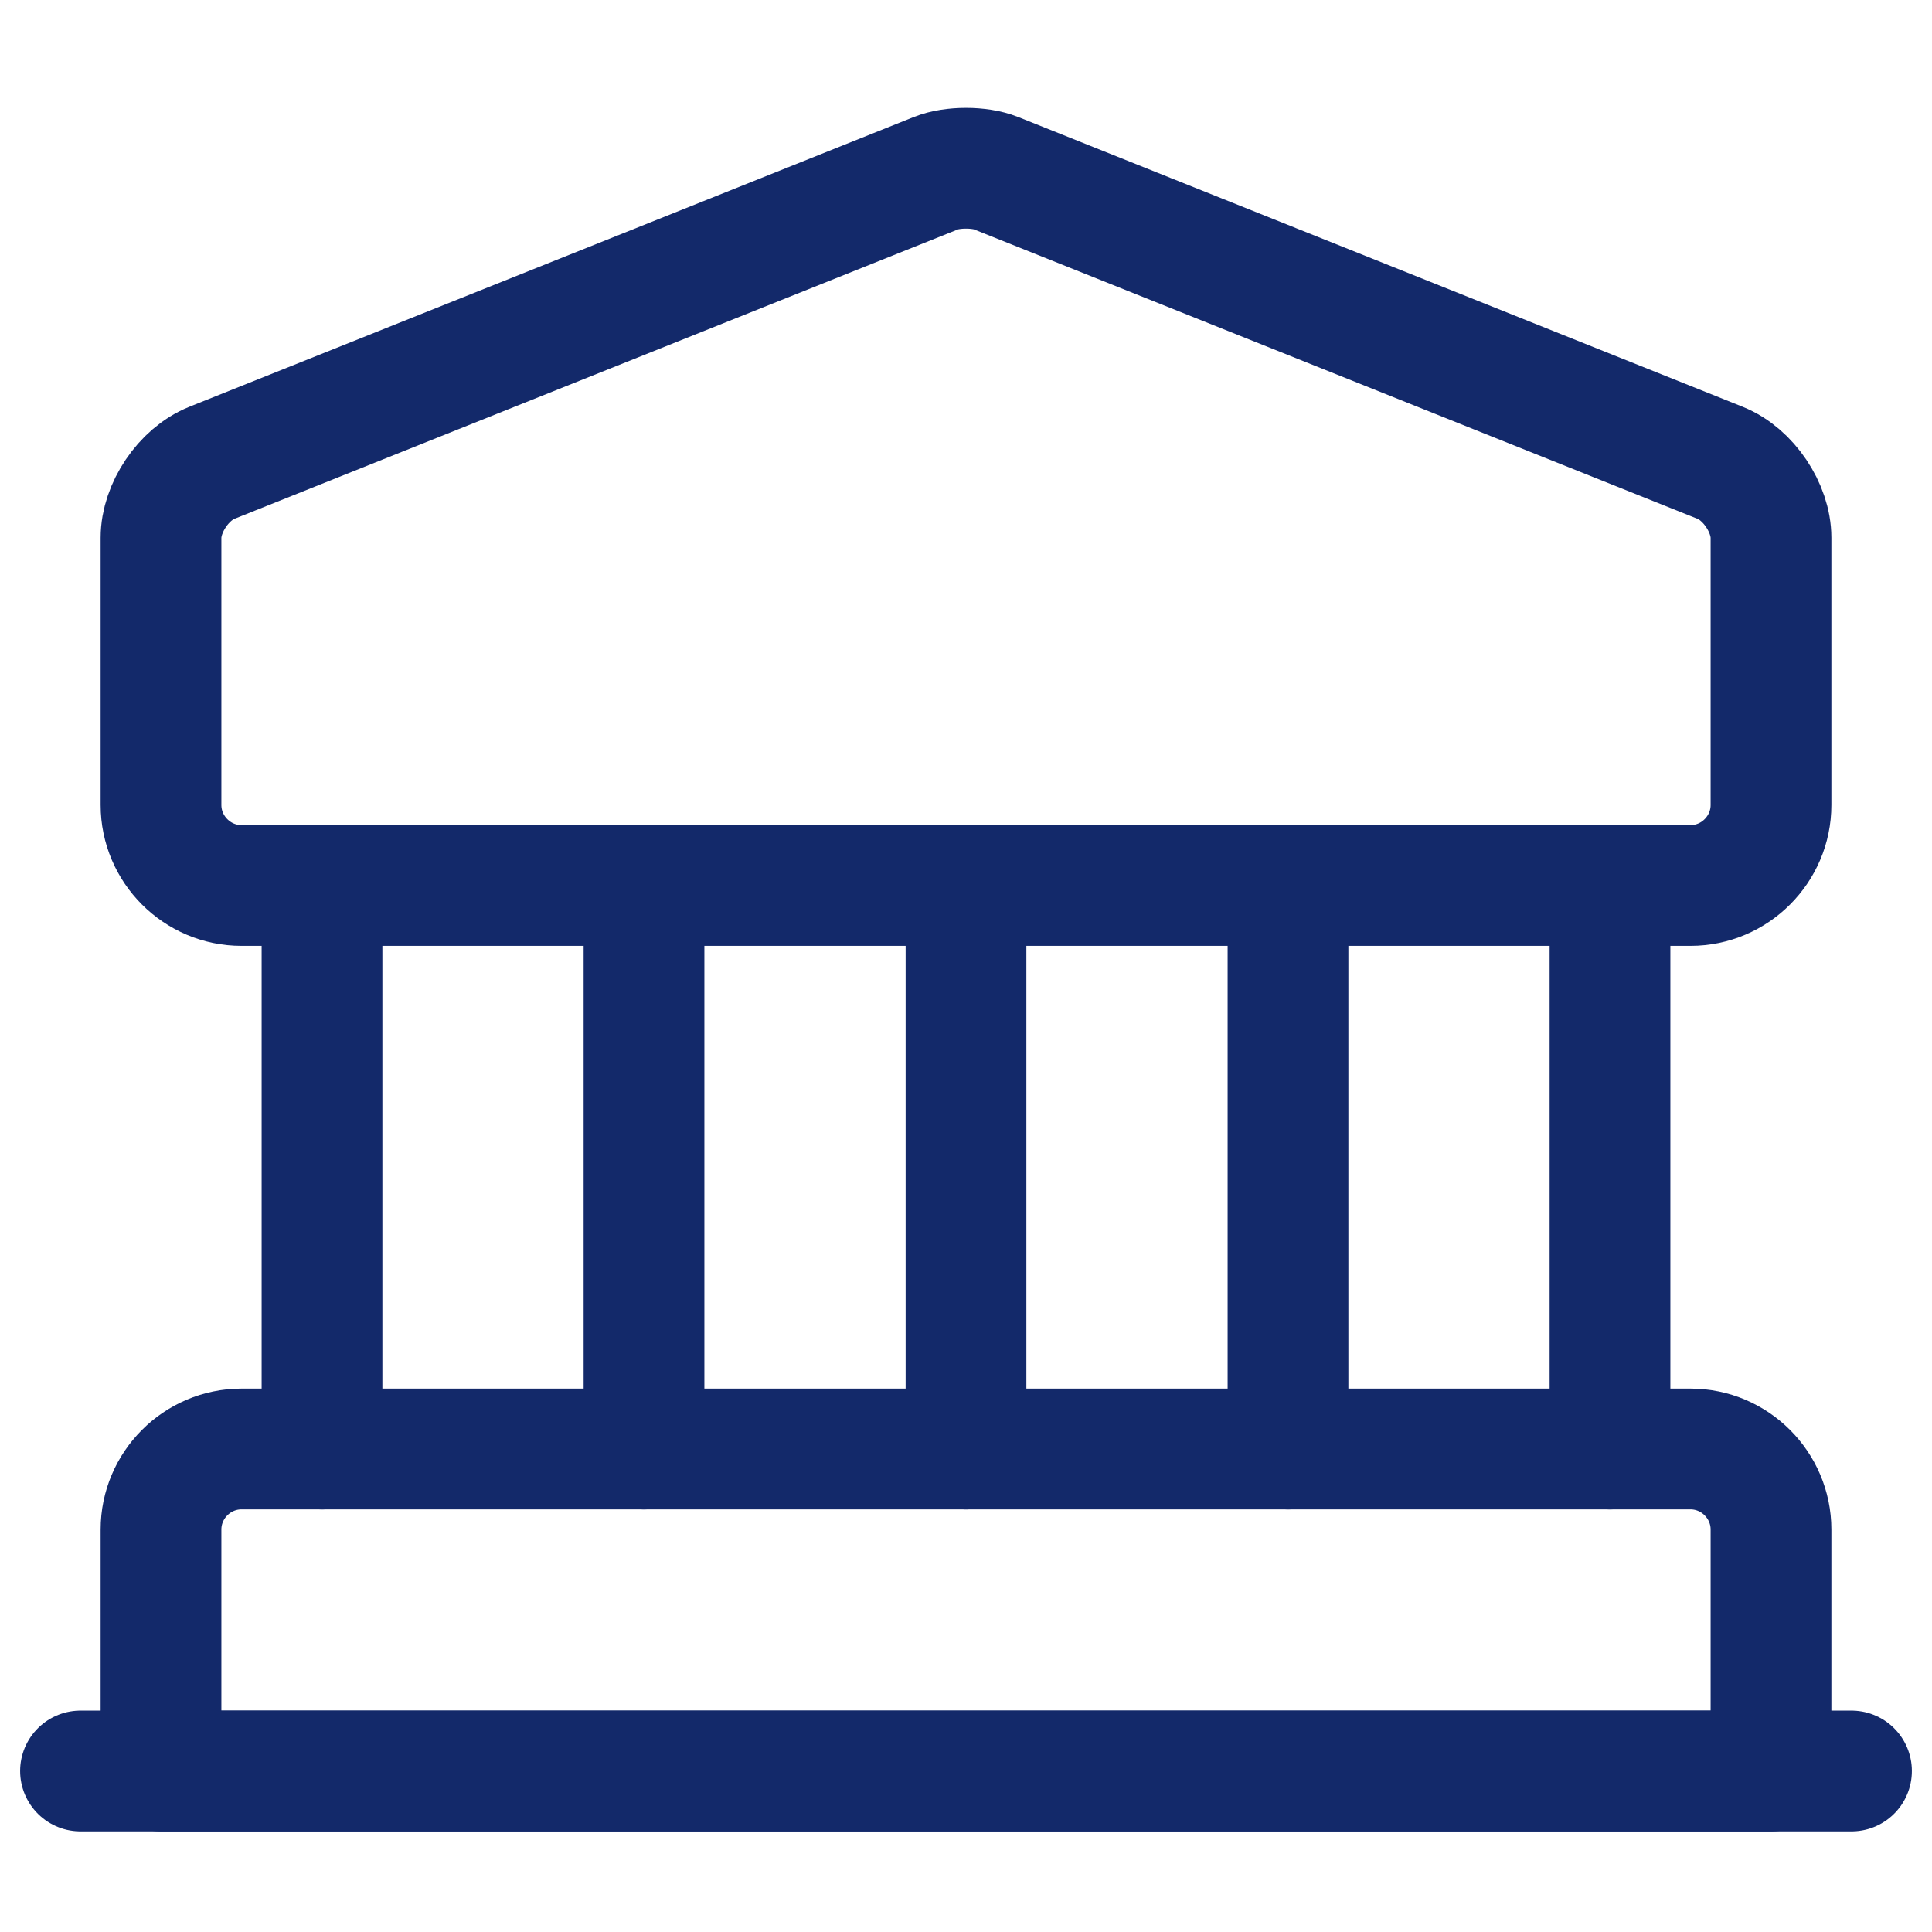
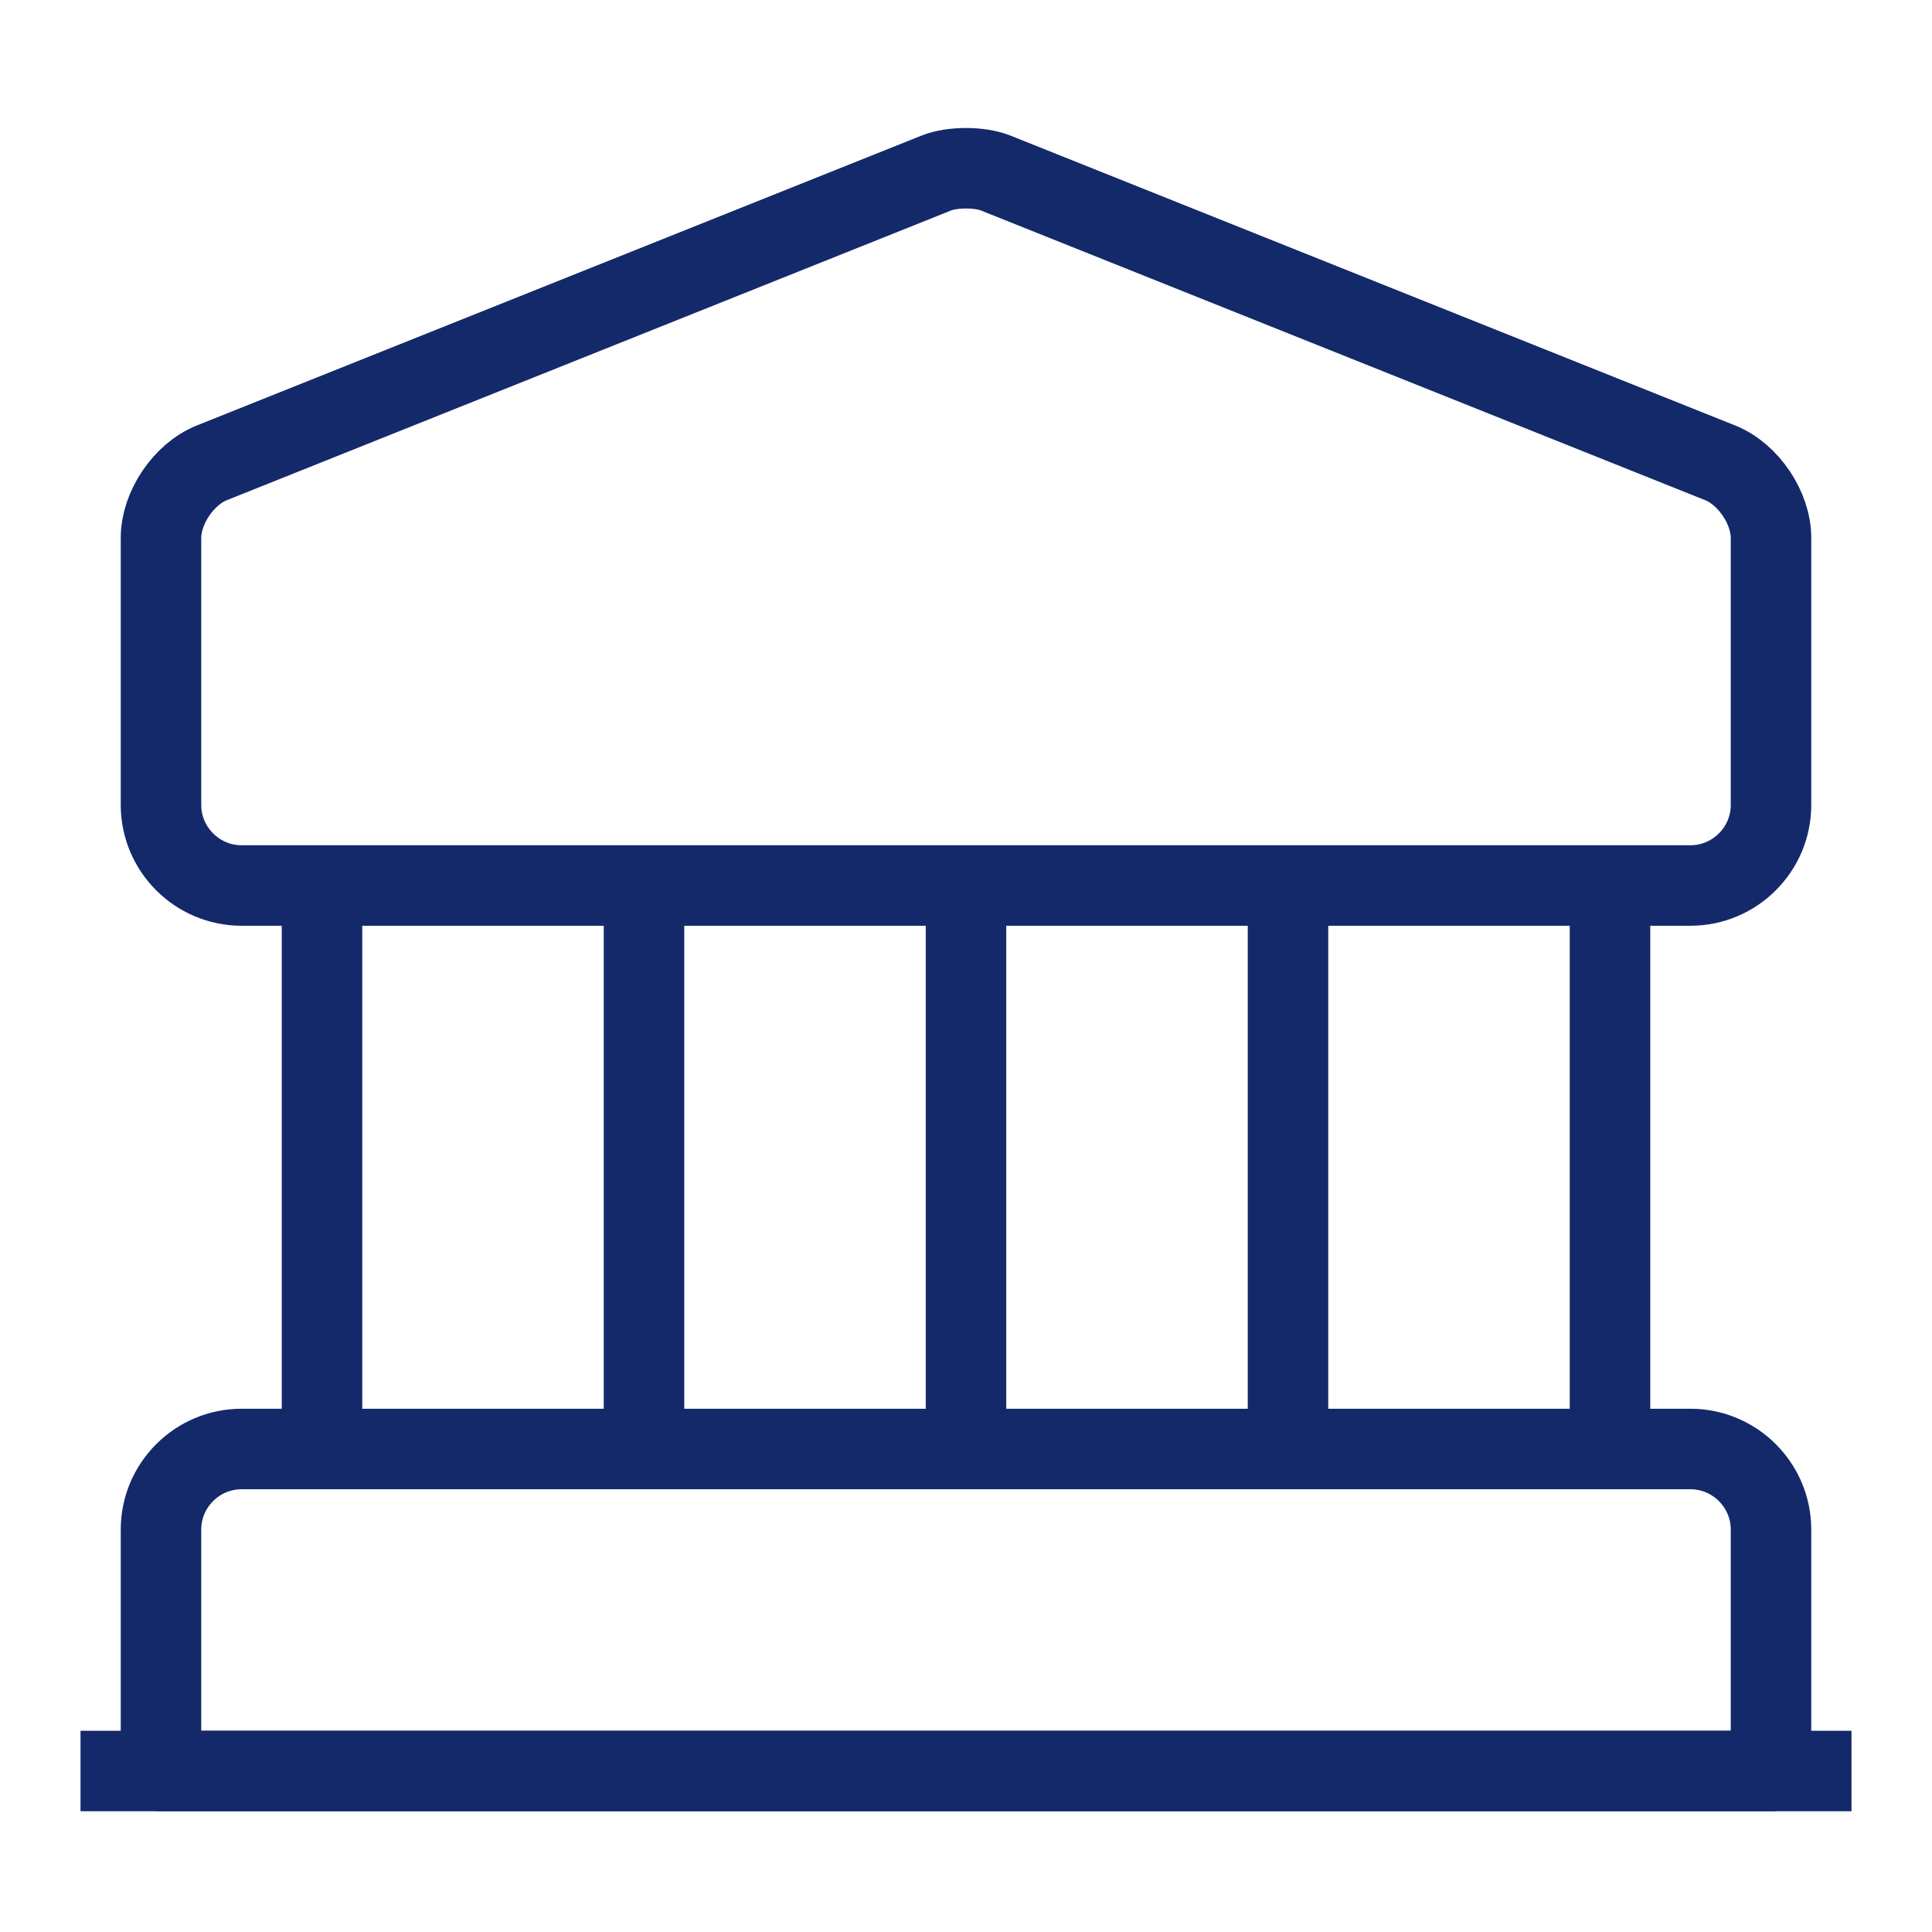
<svg xmlns="http://www.w3.org/2000/svg" width="24" height="24" viewBox="0 0 24 24" fill="none">
  <g id="vuesax/linear/bank">
    <g id="bank">
-       <path id="Vector" d="M12.37 2.15L21.37 5.75C21.72 5.89 22 6.31 22 6.68V10C22 10.55 21.55 11 21 11H3C2.45 11 2 10.55 2 10V6.68C2 6.31 2.28 5.89 2.63 5.75L11.63 2.15C11.83 2.07 12.17 2.07 12.37 2.15Z" stroke="#13296A" stroke-width="1.5" stroke-miterlimit="10" stroke-linecap="round" stroke-linejoin="round" />
-       <path id="Vector_2" d="M22 22H2V19C2 18.45 2.45 18 3 18H21C21.55 18 22 18.45 22 19V22Z" stroke="#13296A" stroke-width="1.5" stroke-miterlimit="10" stroke-linecap="round" stroke-linejoin="round" />
-       <path id="Vector_3" d="M4 18V11" stroke="#13296A" stroke-width="1.5" stroke-miterlimit="10" stroke-linecap="round" stroke-linejoin="round" />
-       <path id="Vector_4" d="M8 18V11" stroke="#13296A" stroke-width="1.5" stroke-miterlimit="10" stroke-linecap="round" stroke-linejoin="round" />
-       <path id="Vector_5" d="M12 18V11" stroke="#13296A" stroke-width="1.5" stroke-miterlimit="10" stroke-linecap="round" stroke-linejoin="round" />
-       <path id="Vector_6" d="M16 18V11" stroke="#13296A" stroke-width="1.5" stroke-miterlimit="10" stroke-linecap="round" stroke-linejoin="round" />
-       <path id="Vector_7" d="M20 18V11" stroke="#13296A" stroke-width="1.5" stroke-miterlimit="10" stroke-linecap="round" stroke-linejoin="round" />
-       <path id="Vector_8" d="M1 22H23" stroke="#13296A" stroke-width="1.5" stroke-miterlimit="10" stroke-linecap="round" stroke-linejoin="round" />
+       <path id="Vector" d="M12.37 2.15L21.37 5.75C21.72 5.89 22 6.31 22 6.68V10C22 10.55 21.55 11 21 11H3C2.45 11 2 10.55 2 10V6.68C2 6.31 2.28 5.89 2.63 5.75L11.63 2.15C11.83 2.07 12.17 2.07 12.37 2.15Z" stroke="#13296A" strokeWidth="1.5" strokeMiterlimit="10" strokeLinecap="round" stroke-linejoin="round" />
+       <path id="Vector_2" d="M22 22H2V19C2 18.45 2.45 18 3 18H21C21.55 18 22 18.45 22 19V22Z" stroke="#13296A" strokeWidth="1.5" strokeMiterlimit="10" strokeLinecap="round" stroke-linejoin="round" />
+       <path id="Vector_3" d="M4 18V11" stroke="#13296A" strokeWidth="1.5" strokeMiterlimit="10" strokeLinecap="round" stroke-linejoin="round" />
+       <path id="Vector_4" d="M8 18V11" stroke="#13296A" strokeWidth="1.5" strokeMiterlimit="10" strokeLinecap="round" stroke-linejoin="round" />
+       <path id="Vector_5" d="M12 18V11" stroke="#13296A" strokeWidth="1.5" strokeMiterlimit="10" strokeLinecap="round" stroke-linejoin="round" />
+       <path id="Vector_6" d="M16 18V11" stroke="#13296A" strokeWidth="1.5" strokeMiterlimit="10" strokeLinecap="round" stroke-linejoin="round" />
+       <path id="Vector_7" d="M20 18V11" stroke="#13296A" strokeWidth="1.5" strokeMiterlimit="10" strokeLinecap="round" stroke-linejoin="round" />
+       <path id="Vector_8" d="M1 22H23" stroke="#13296A" strokeWidth="1.5" strokeMiterlimit="10" strokeLinecap="round" stroke-linejoin="round" />
    </g>
  </g>
</svg>
